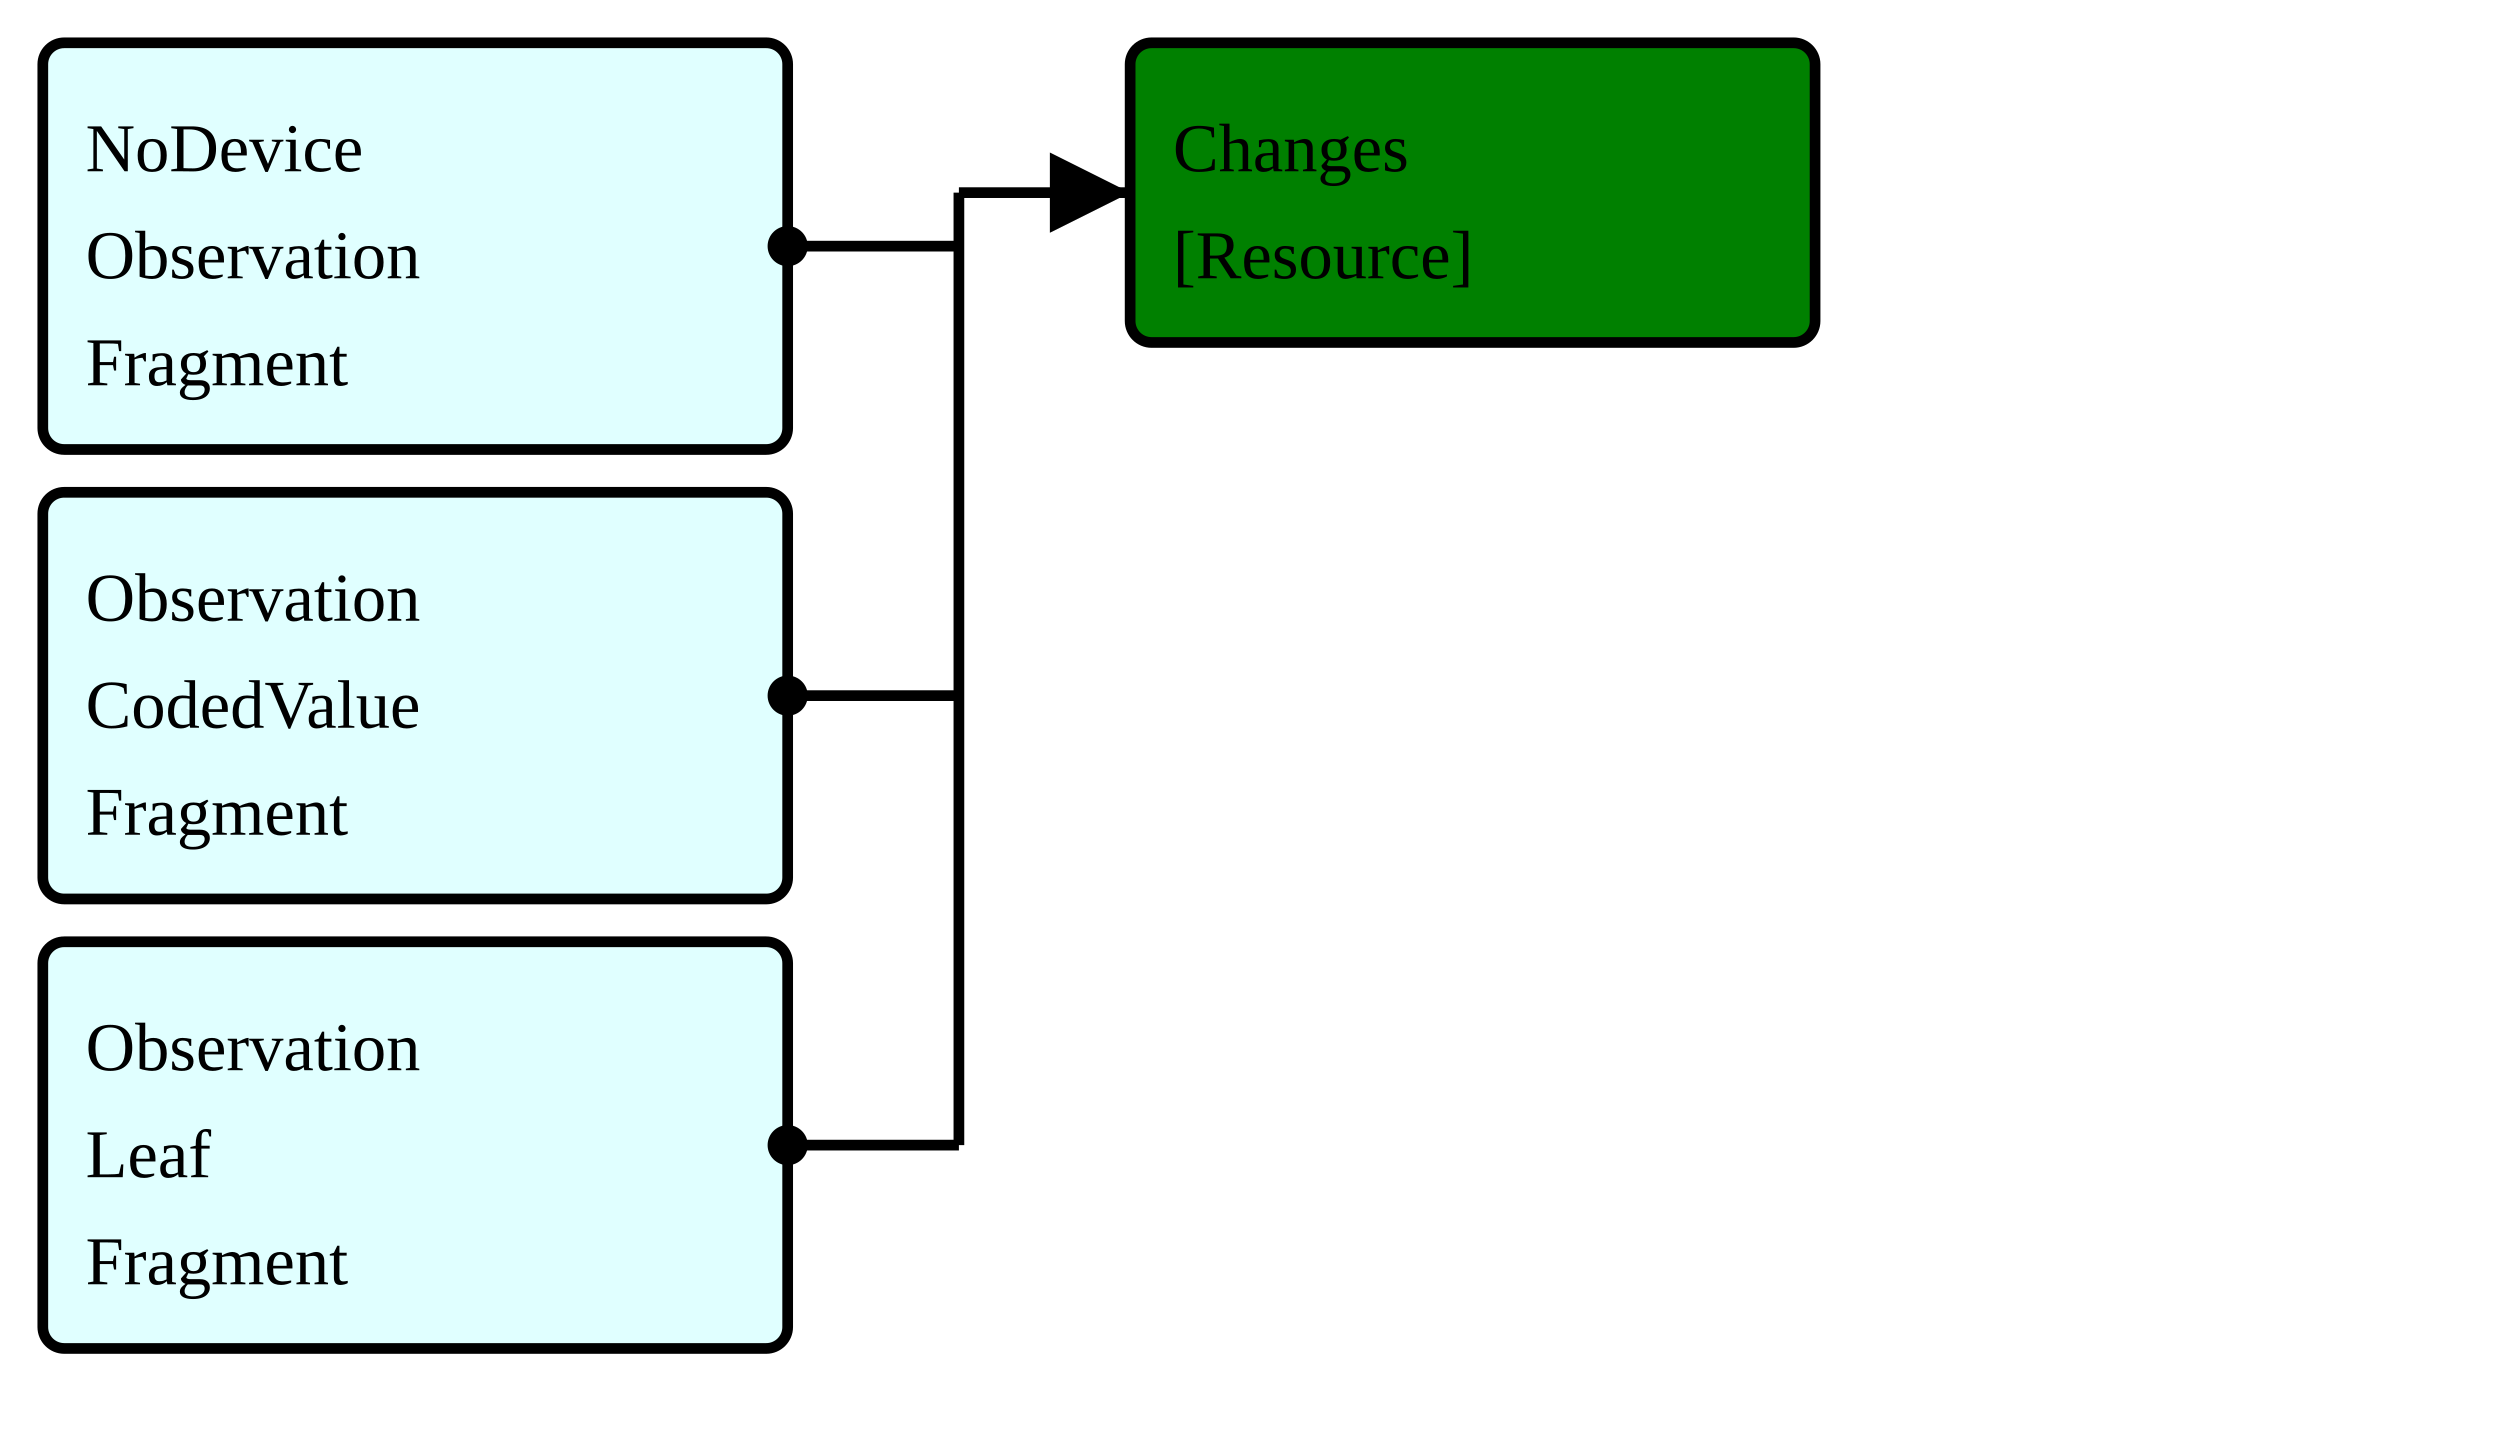
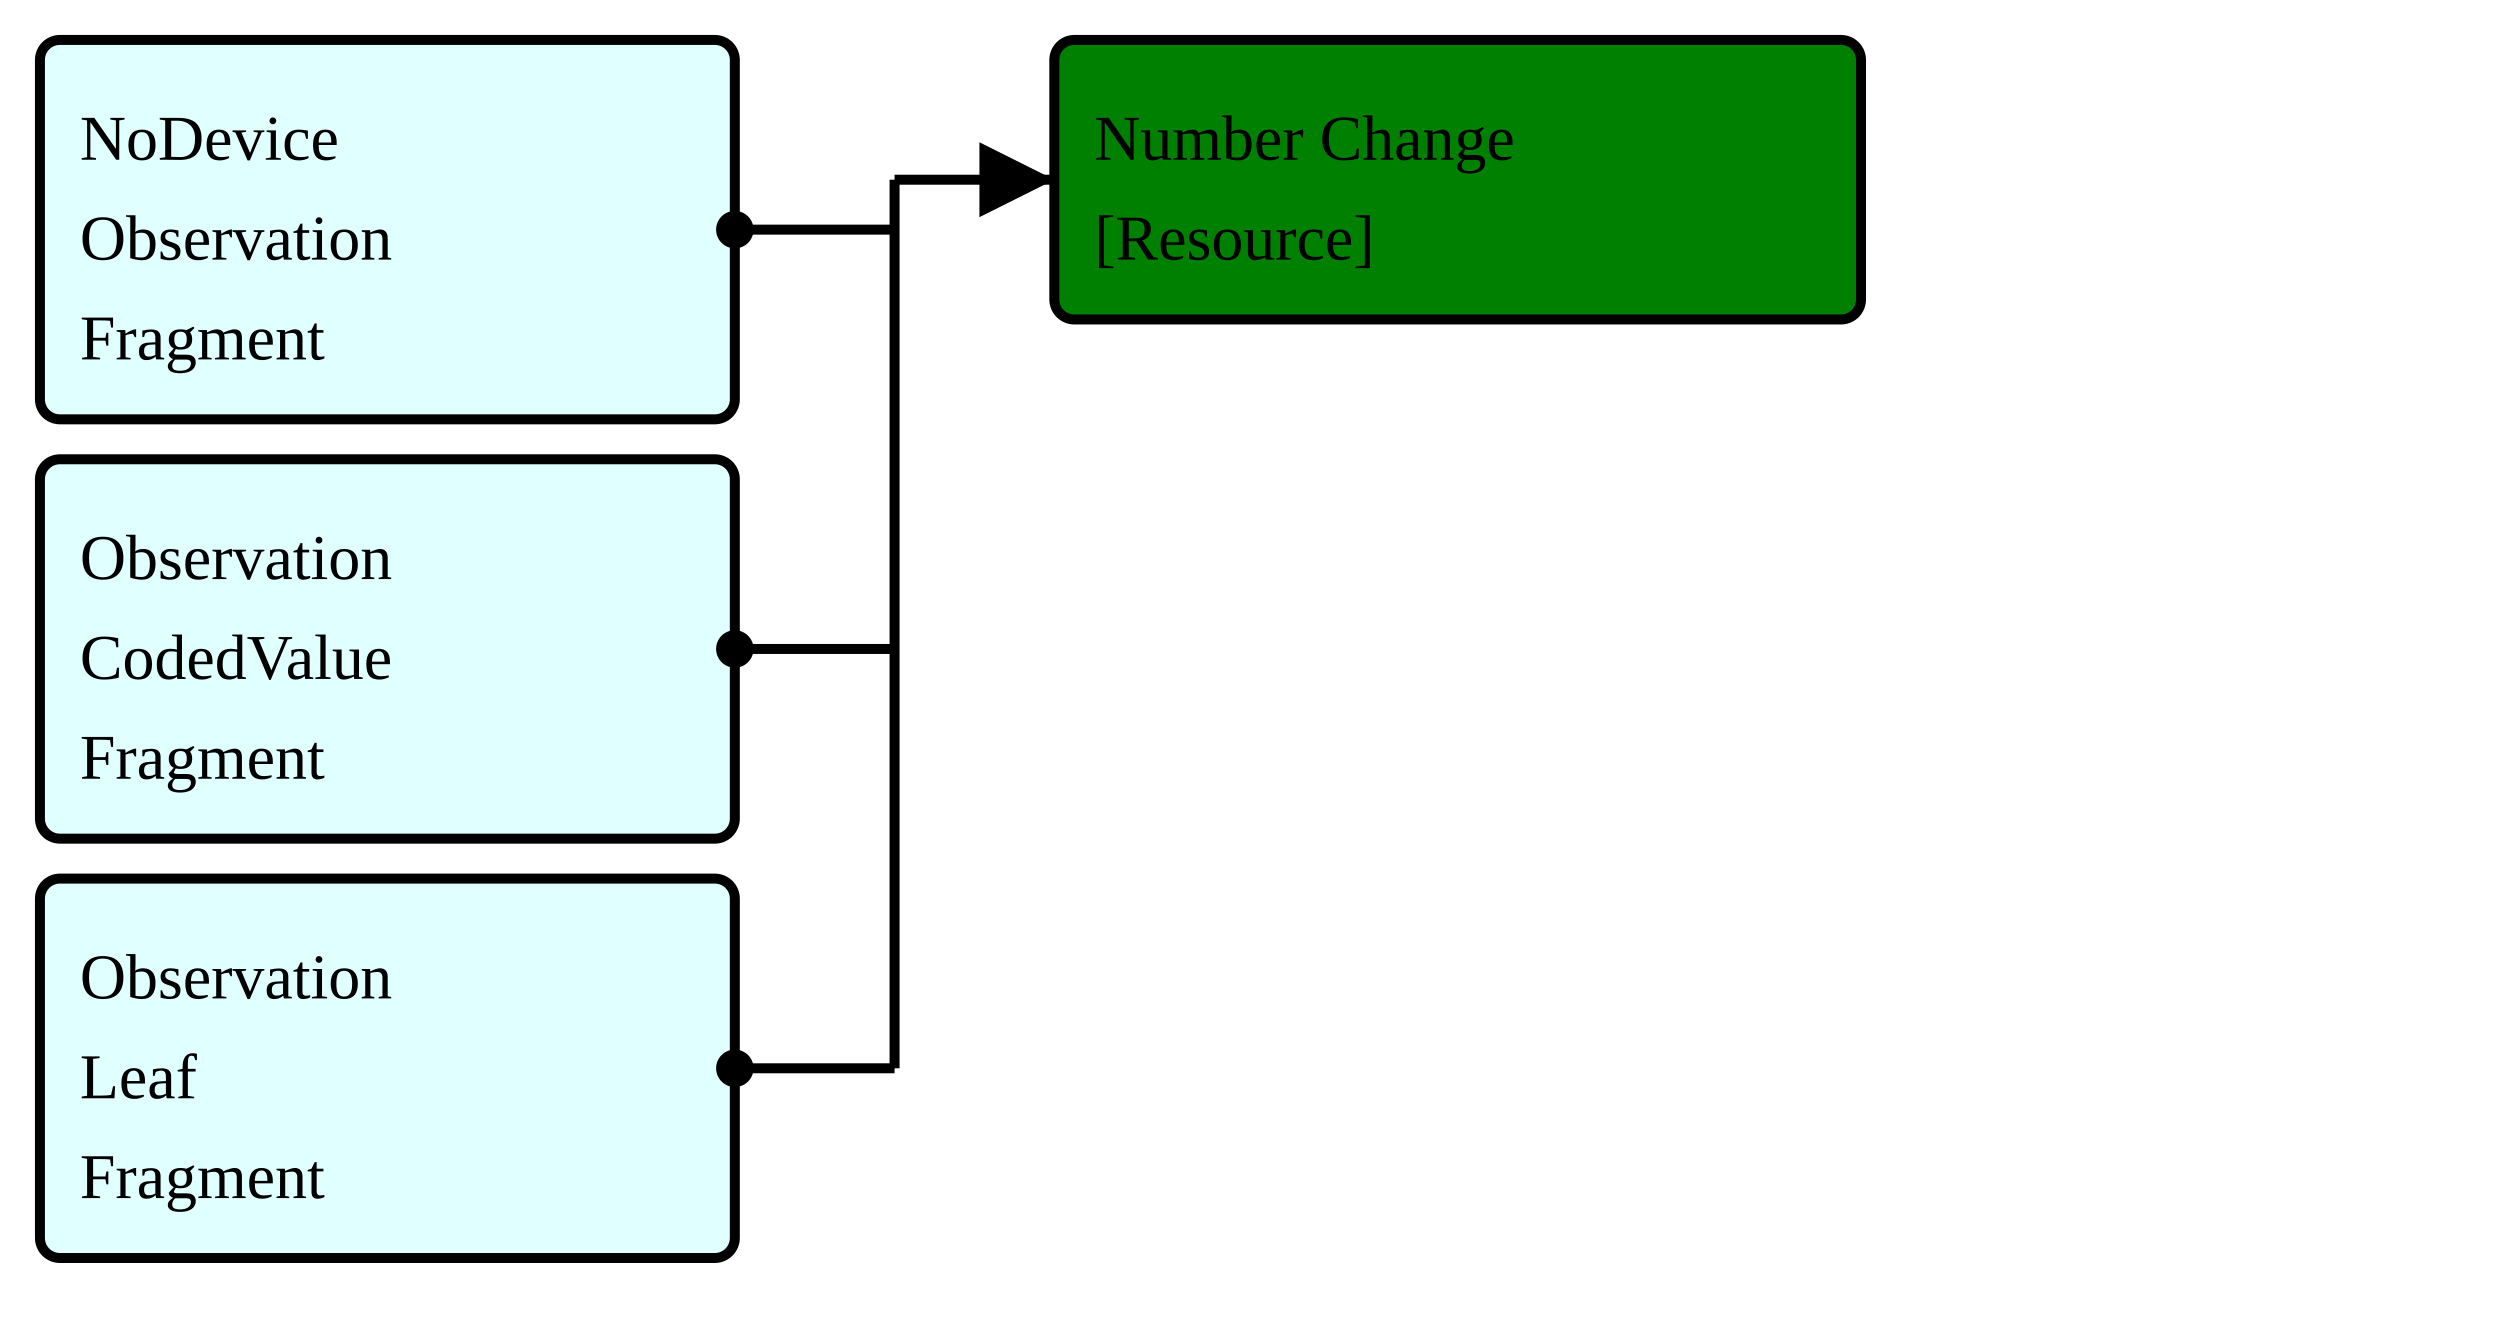
- <svg xmlns="http://www.w3.org/2000/svg" version="1.1" width="438" height="251.25">
+ <svg xmlns="http://www.w3.org/2000/svg" version="1.1" width="469.5" height="251.25">
  <defs>
    <marker id="arrowStart" markerWidth="3.75" markerHeight="3.75" markerUnits="px" refX="1.875" refY="1.875">
      <circle fill="Black" stroke-width="0" cx="1.875" cy="1.875" r="1.875" />
    </marker>
    <marker id="arrowEnd" markerWidth="7.5" markerHeight="7.5" markerUnits="px" refX="7.5" refY="3.75">
      <polygon fill="Black" stroke-width="0" points="0 0 7.5 3.75 0 7.5" />
    </marker>
  </defs>
  <g>
    <g>
      <rect fill="LightCyan" stroke="Black" stroke-width="1.875" x="7.5" y="7.5" width="130.5" height="71.25" rx="3.75" ry="3.75" />
      <a href="./StructureDefinition-FragmentBreastRadObservationNoDeviceFragment.html" target="_blank">
        <text x="15" y="30">NoDevice</text>
      </a>
      <a href="./StructureDefinition-FragmentBreastRadObservationNoDeviceFragment.html" target="_blank">
        <text x="15" y="48.75">Observation</text>
      </a>
      <a href="./StructureDefinition-FragmentBreastRadObservationNoDeviceFragment.html" target="_blank">
        <text x="15" y="67.5">Fragment</text>
      </a>
    </g>
    <g>
      <rect fill="LightCyan" stroke="Black" stroke-width="1.875" x="7.5" y="86.25" width="130.5" height="71.25" rx="3.75" ry="3.75" />
      <a href="./StructureDefinition-FragmentCodedValueObservationFragment.html" target="_blank">
        <text x="15" y="108.75">Observation</text>
      </a>
      <a href="./StructureDefinition-FragmentCodedValueObservationFragment.html" target="_blank">
        <text x="15" y="127.5">CodedValue</text>
      </a>
      <a href="./StructureDefinition-FragmentCodedValueObservationFragment.html" target="_blank">
        <text x="15" y="146.25">Fragment</text>
      </a>
    </g>
    <g>
      <rect fill="LightCyan" stroke="Black" stroke-width="1.875" x="7.5" y="165" width="130.5" height="71.25" rx="3.75" ry="3.75" />
      <a href="./StructureDefinition-FragmentObservationLeafFragment.html" target="_blank">
        <text x="15" y="187.5">Observation</text>
      </a>
      <a href="./StructureDefinition-FragmentObservationLeafFragment.html" target="_blank">
        <text x="15" y="206.25">Leaf</text>
      </a>
      <a href="./StructureDefinition-FragmentObservationLeafFragment.html" target="_blank">
        <text x="15" y="225">Fragment</text>
      </a>
    </g>
    <line stroke="Black" stroke-width="1.875" marker-end="url(#arrowEnd)" x1="168" y1="33.75" x2="198" y2="33.75" />
    <line stroke="Black" stroke-width="1.875" marker-start="url(#arrowStart)" x1="138" y1="43.125" x2="168" y2="43.125" />
    <line stroke="Black" stroke-width="1.875" marker-start="url(#arrowStart)" x1="138" y1="121.875" x2="168" y2="121.875" />
    <line stroke="Black" stroke-width="1.875" marker-start="url(#arrowStart)" x1="138" y1="200.625" x2="168" y2="200.625" />
    <line stroke="Black" stroke-width="1.875" x1="168" y1="33.75" x2="168" y2="200.625" />
  </g>
  <g>
    <g>
-       <rect fill="Green" stroke="Black" stroke-width="1.875" x="198" y="7.5" width="120" height="52.5" rx="3.75" ry="3.75" />
-       <text x="205.5" y="30">Changes</text>
+       <rect fill="Green" stroke="Black" stroke-width="1.875" x="198" y="7.5" width="151.5" height="52.5" rx="3.75" ry="3.75" />
+       <text x="205.5" y="30">Number Change</text>
      <a href="StructureDefinition-CommonObservedChangeInNumber.html" target="_blank">
        <text x="205.5" y="48.75">[Resource]</text>
      </a>
    </g>
  </g>
  <g />
</svg>
